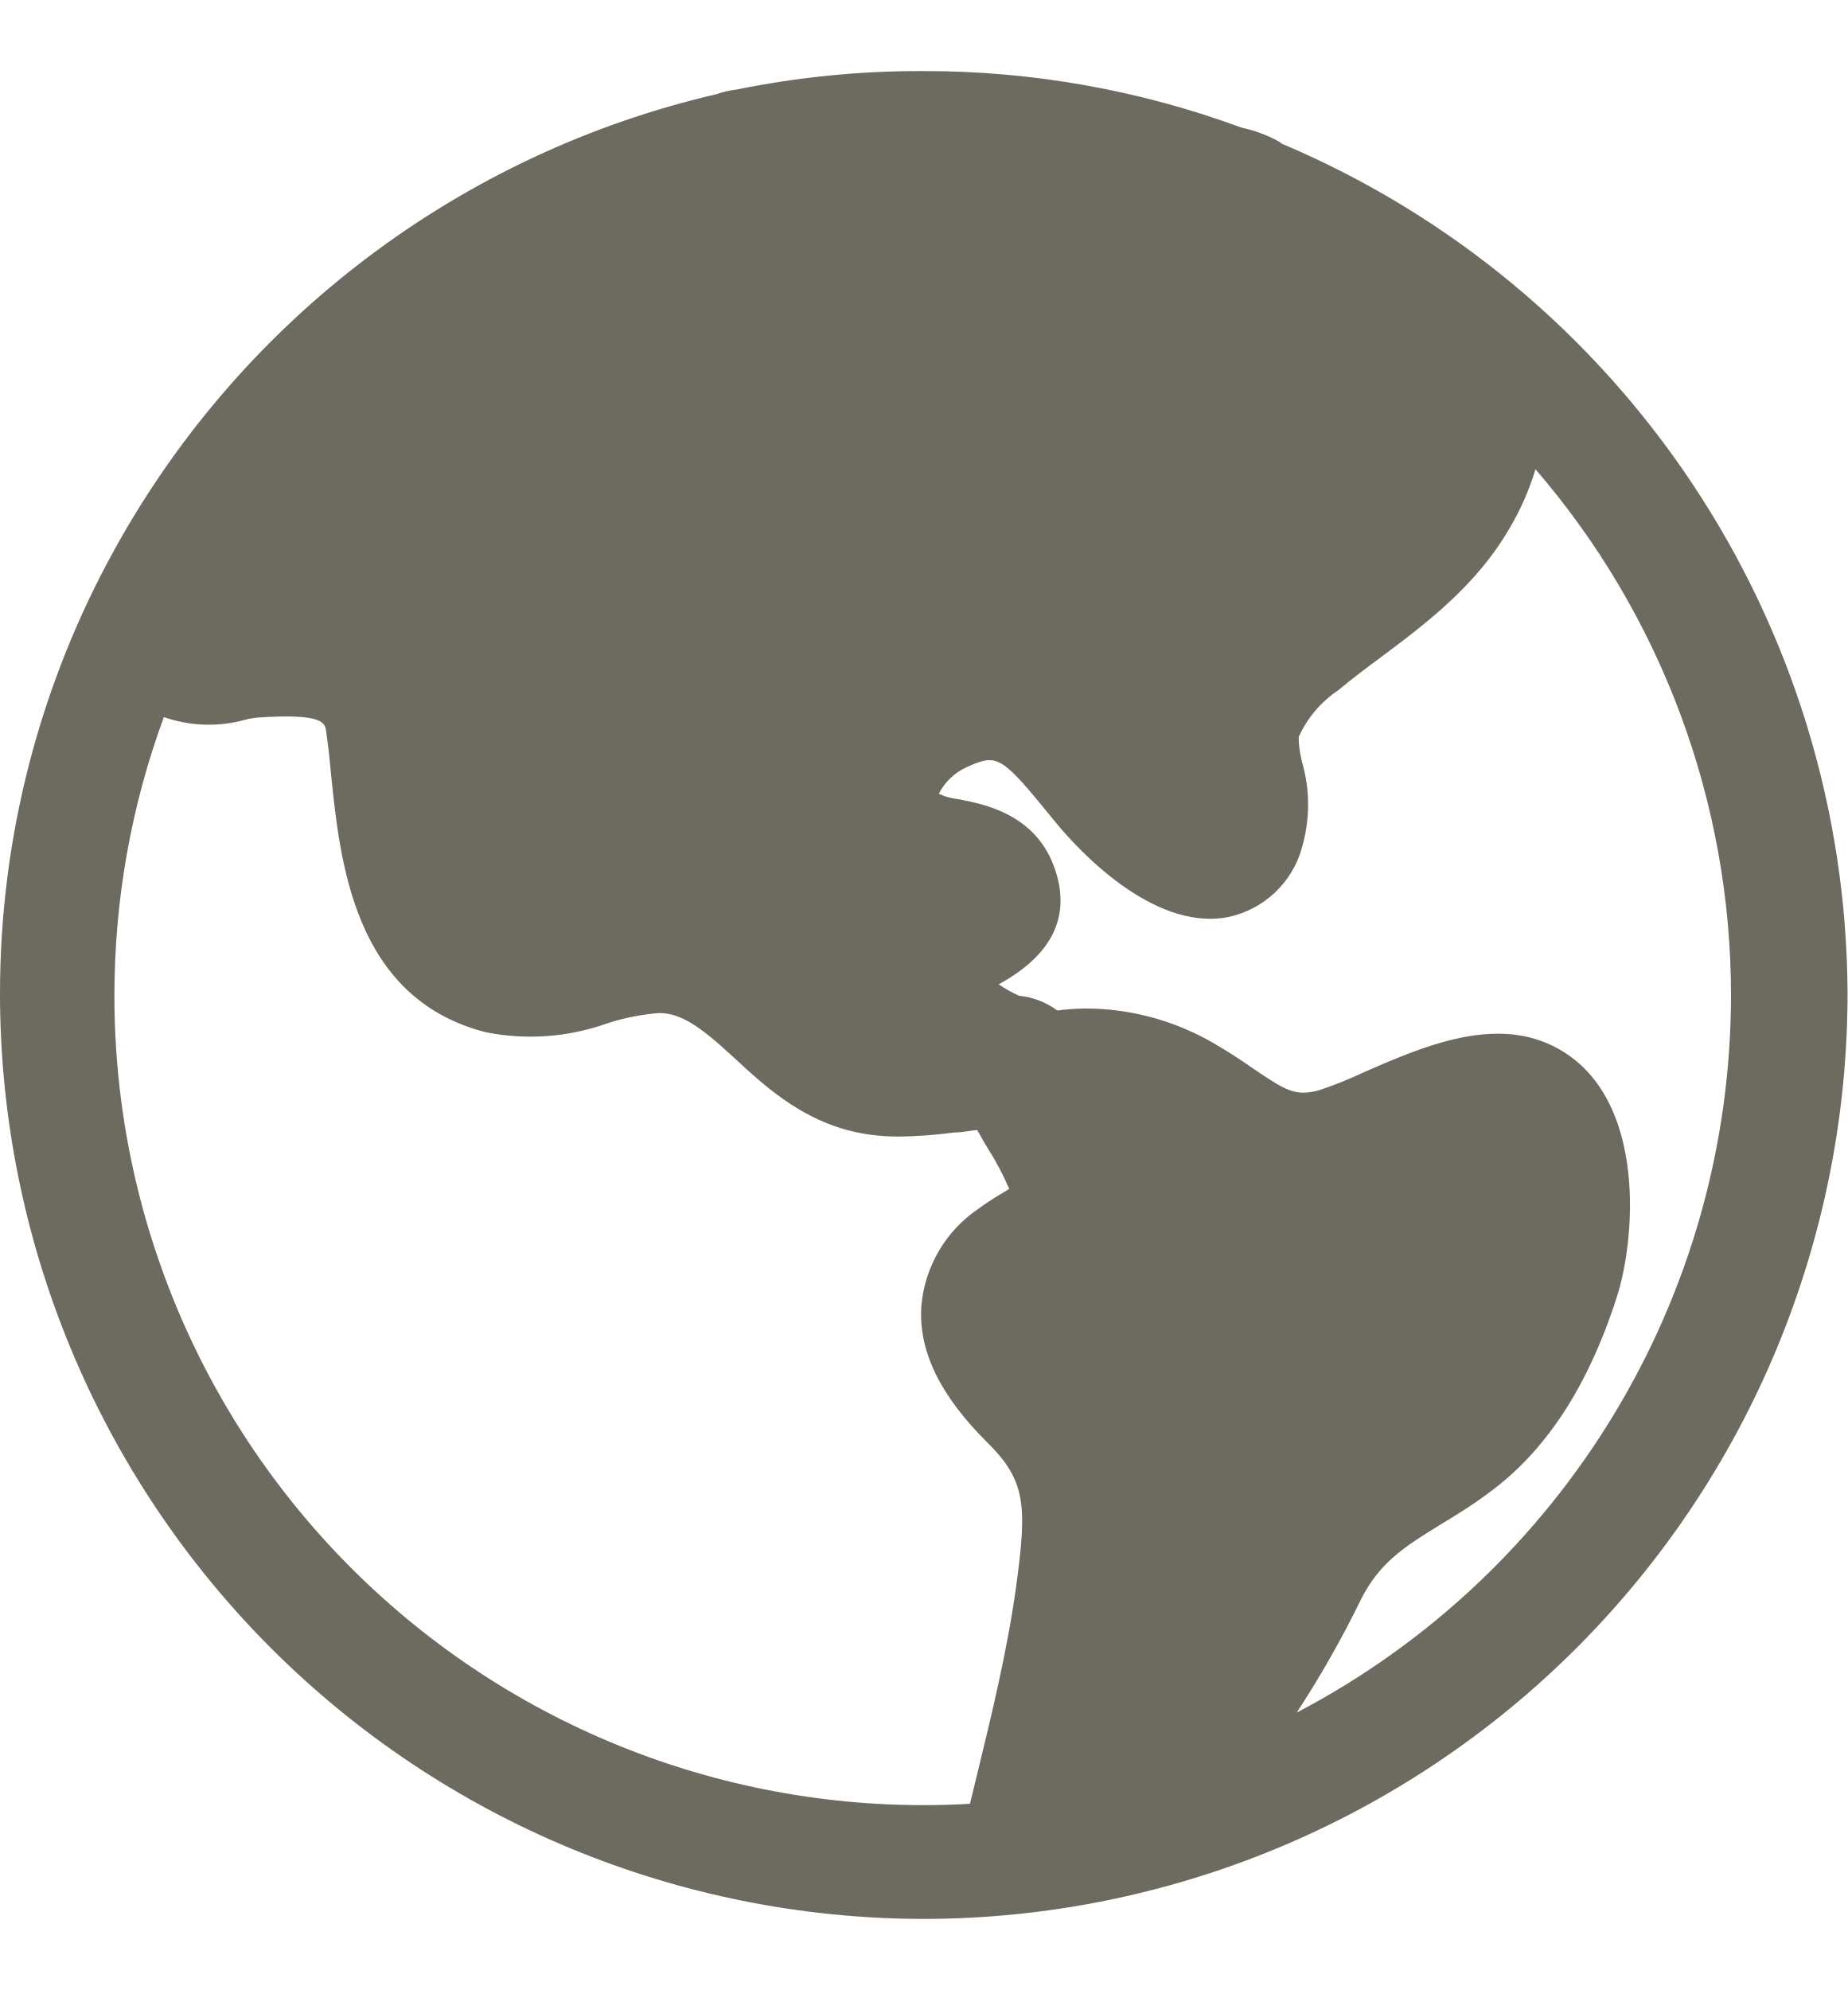
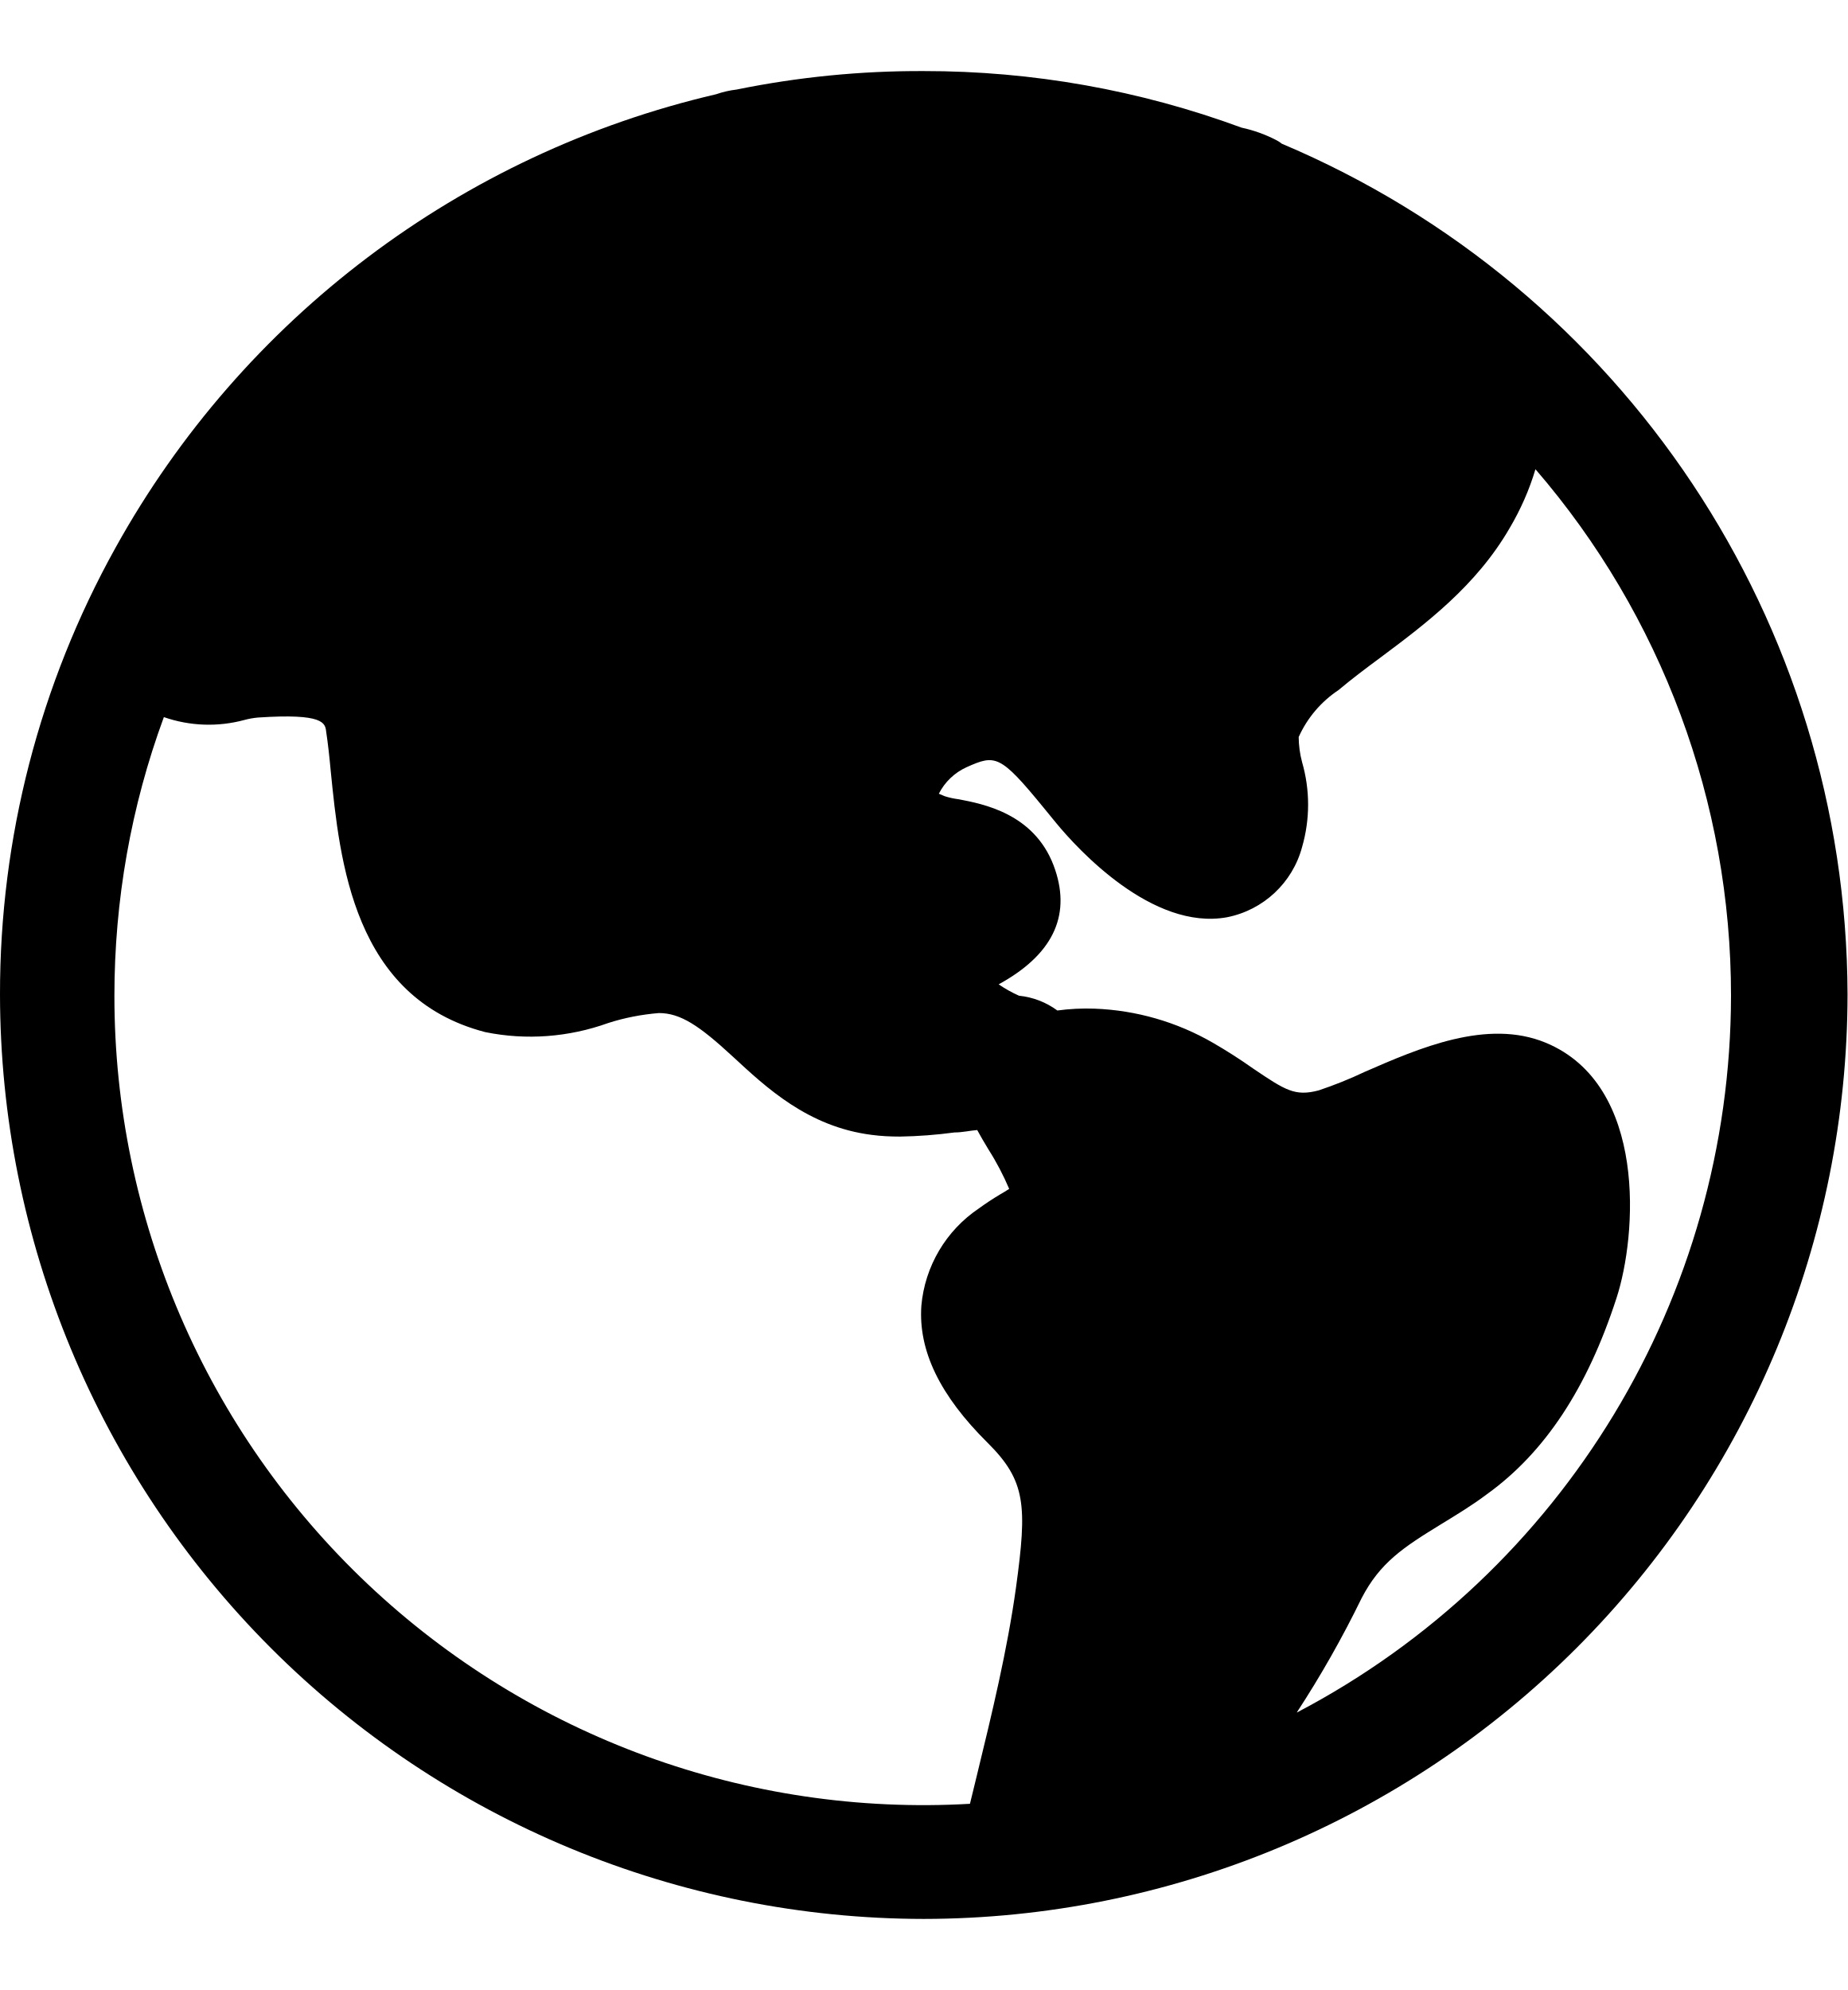
- <svg xmlns="http://www.w3.org/2000/svg" fill="none" viewBox="0 0 13 14">
-   <path d="M9.017 1.009a.245.245 0 0 0-.04-.025.976.976 0 0 0-.241-.086A6.441 6.441 0 0 0 6.499.5a6.457 6.457 0 0 0-1.316.13.682.682 0 0 0-.144.033 6.524 6.524 0 0 0-4.226 3.19A6.452 6.452 0 0 0 0 6.996a6.515 6.515 0 0 0 1.906 4.598A6.506 6.506 0 0 0 6.5 13.5a6.506 6.506 0 0 0 4.594-1.907A6.515 6.515 0 0 0 13 6.995 6.517 6.517 0 0 0 9.017 1.01ZM.805 7.005c0-.67.117-1.333.348-1.96a.96.96 0 0 0 .567.02.563.563 0 0 1 .095-.017c.464-.031.473.039.48.099.013.086.023.178.032.276.064.636.159 1.597 1.087 1.838.289.059.588.036.866-.064.115-.037.235-.06.356-.07.152 0 .284.088.52.306.235.217.528.494.977.551.066.009.133.012.2.012.128-.002.256-.012.383-.029.056 0 .109-.013.16-.017.023.042.05.089.08.138.056.088.104.18.145.276-.021.013-.045.029-.064.039a1.982 1.982 0 0 0-.15.099.923.923 0 0 0-.404.684c-.022.316.13.631.466.964.27.268.279.442.2 1.018-.061.44-.17.89-.276 1.325l-.048.197a5.692 5.692 0 0 1-6.02-5.685Zm8.32 5.042c.168-.257.32-.525.455-.802.13-.252.296-.36.557-.52.106-.065.215-.13.327-.214.405-.292.704-.743.91-1.378.144-.439.22-1.499-.497-1.797-.413-.171-.892.038-1.275.205-.105.05-.213.093-.323.13-.167.044-.234 0-.462-.154a3.626 3.626 0 0 0-.281-.18 1.8 1.8 0 0 0-.836-.241 1.542 1.542 0 0 0-.26.013.55.55 0 0 0-.27-.104.892.892 0 0 1-.143-.08l.032-.018c.363-.21.481-.485.354-.82-.14-.365-.496-.431-.667-.464a.54.54 0 0 1-.1-.022l-.04-.017a.408.408 0 0 1 .196-.187c.202-.09.235-.089.542.286l.09.11c.148.179.674.756 1.2.66a.684.684 0 0 0 .528-.494 1.074 1.074 0 0 0 0-.597.705.705 0 0 1-.024-.177.78.78 0 0 1 .28-.33c.094-.079.194-.154.294-.228.318-.237.675-.505.91-.911.077-.13.139-.27.182-.415a5.665 5.665 0 0 1 1.376 3.704 5.7 5.7 0 0 1-3.053 5.042h-.002Z" fill="#6D6A5F" />
+ <svg xmlns="http://www.w3.org/2000/svg" viewBox="0 0 13 14">
+   <path d="M9.017 1.009a.245.245 0 0 0-.04-.025.976.976 0 0 0-.241-.086A6.441 6.441 0 0 0 6.499.5a6.457 6.457 0 0 0-1.316.13.682.682 0 0 0-.144.033 6.524 6.524 0 0 0-4.226 3.19A6.452 6.452 0 0 0 0 6.996a6.515 6.515 0 0 0 1.906 4.598A6.506 6.506 0 0 0 6.5 13.5a6.506 6.506 0 0 0 4.594-1.907A6.515 6.515 0 0 0 13 6.995 6.517 6.517 0 0 0 9.017 1.01ZM.805 7.005c0-.67.117-1.333.348-1.96a.96.96 0 0 0 .567.02.563.563 0 0 1 .095-.017c.464-.031.473.039.48.099.013.086.023.178.032.276.064.636.159 1.597 1.087 1.838.289.059.588.036.866-.064.115-.037.235-.06.356-.07.152 0 .284.088.52.306.235.217.528.494.977.551.066.009.133.012.2.012.128-.002.256-.012.383-.029.056 0 .109-.013.16-.017.023.042.05.089.08.138.056.088.104.18.145.276-.021.013-.045.029-.064.039a1.982 1.982 0 0 0-.15.099.923.923 0 0 0-.404.684c-.022.316.13.631.466.964.27.268.279.442.2 1.018-.061.44-.17.89-.276 1.325l-.048.197a5.692 5.692 0 0 1-6.02-5.685Zm8.32 5.042c.168-.257.32-.525.455-.802.13-.252.296-.36.557-.52.106-.065.215-.13.327-.214.405-.292.704-.743.91-1.378.144-.439.22-1.499-.497-1.797-.413-.171-.892.038-1.275.205-.105.05-.213.093-.323.13-.167.044-.234 0-.462-.154a3.626 3.626 0 0 0-.281-.18 1.8 1.8 0 0 0-.836-.241 1.542 1.542 0 0 0-.26.013.55.55 0 0 0-.27-.104.892.892 0 0 1-.143-.08l.032-.018c.363-.21.481-.485.354-.82-.14-.365-.496-.431-.667-.464a.54.54 0 0 1-.1-.022l-.04-.017a.408.408 0 0 1 .196-.187c.202-.09.235-.089.542.286l.09.11c.148.179.674.756 1.2.66a.684.684 0 0 0 .528-.494 1.074 1.074 0 0 0 0-.597.705.705 0 0 1-.024-.177.78.78 0 0 1 .28-.33c.094-.079.194-.154.294-.228.318-.237.675-.505.91-.911.077-.13.139-.27.182-.415a5.665 5.665 0 0 1 1.376 3.704 5.7 5.7 0 0 1-3.053 5.042h-.002Z" />
</svg>
